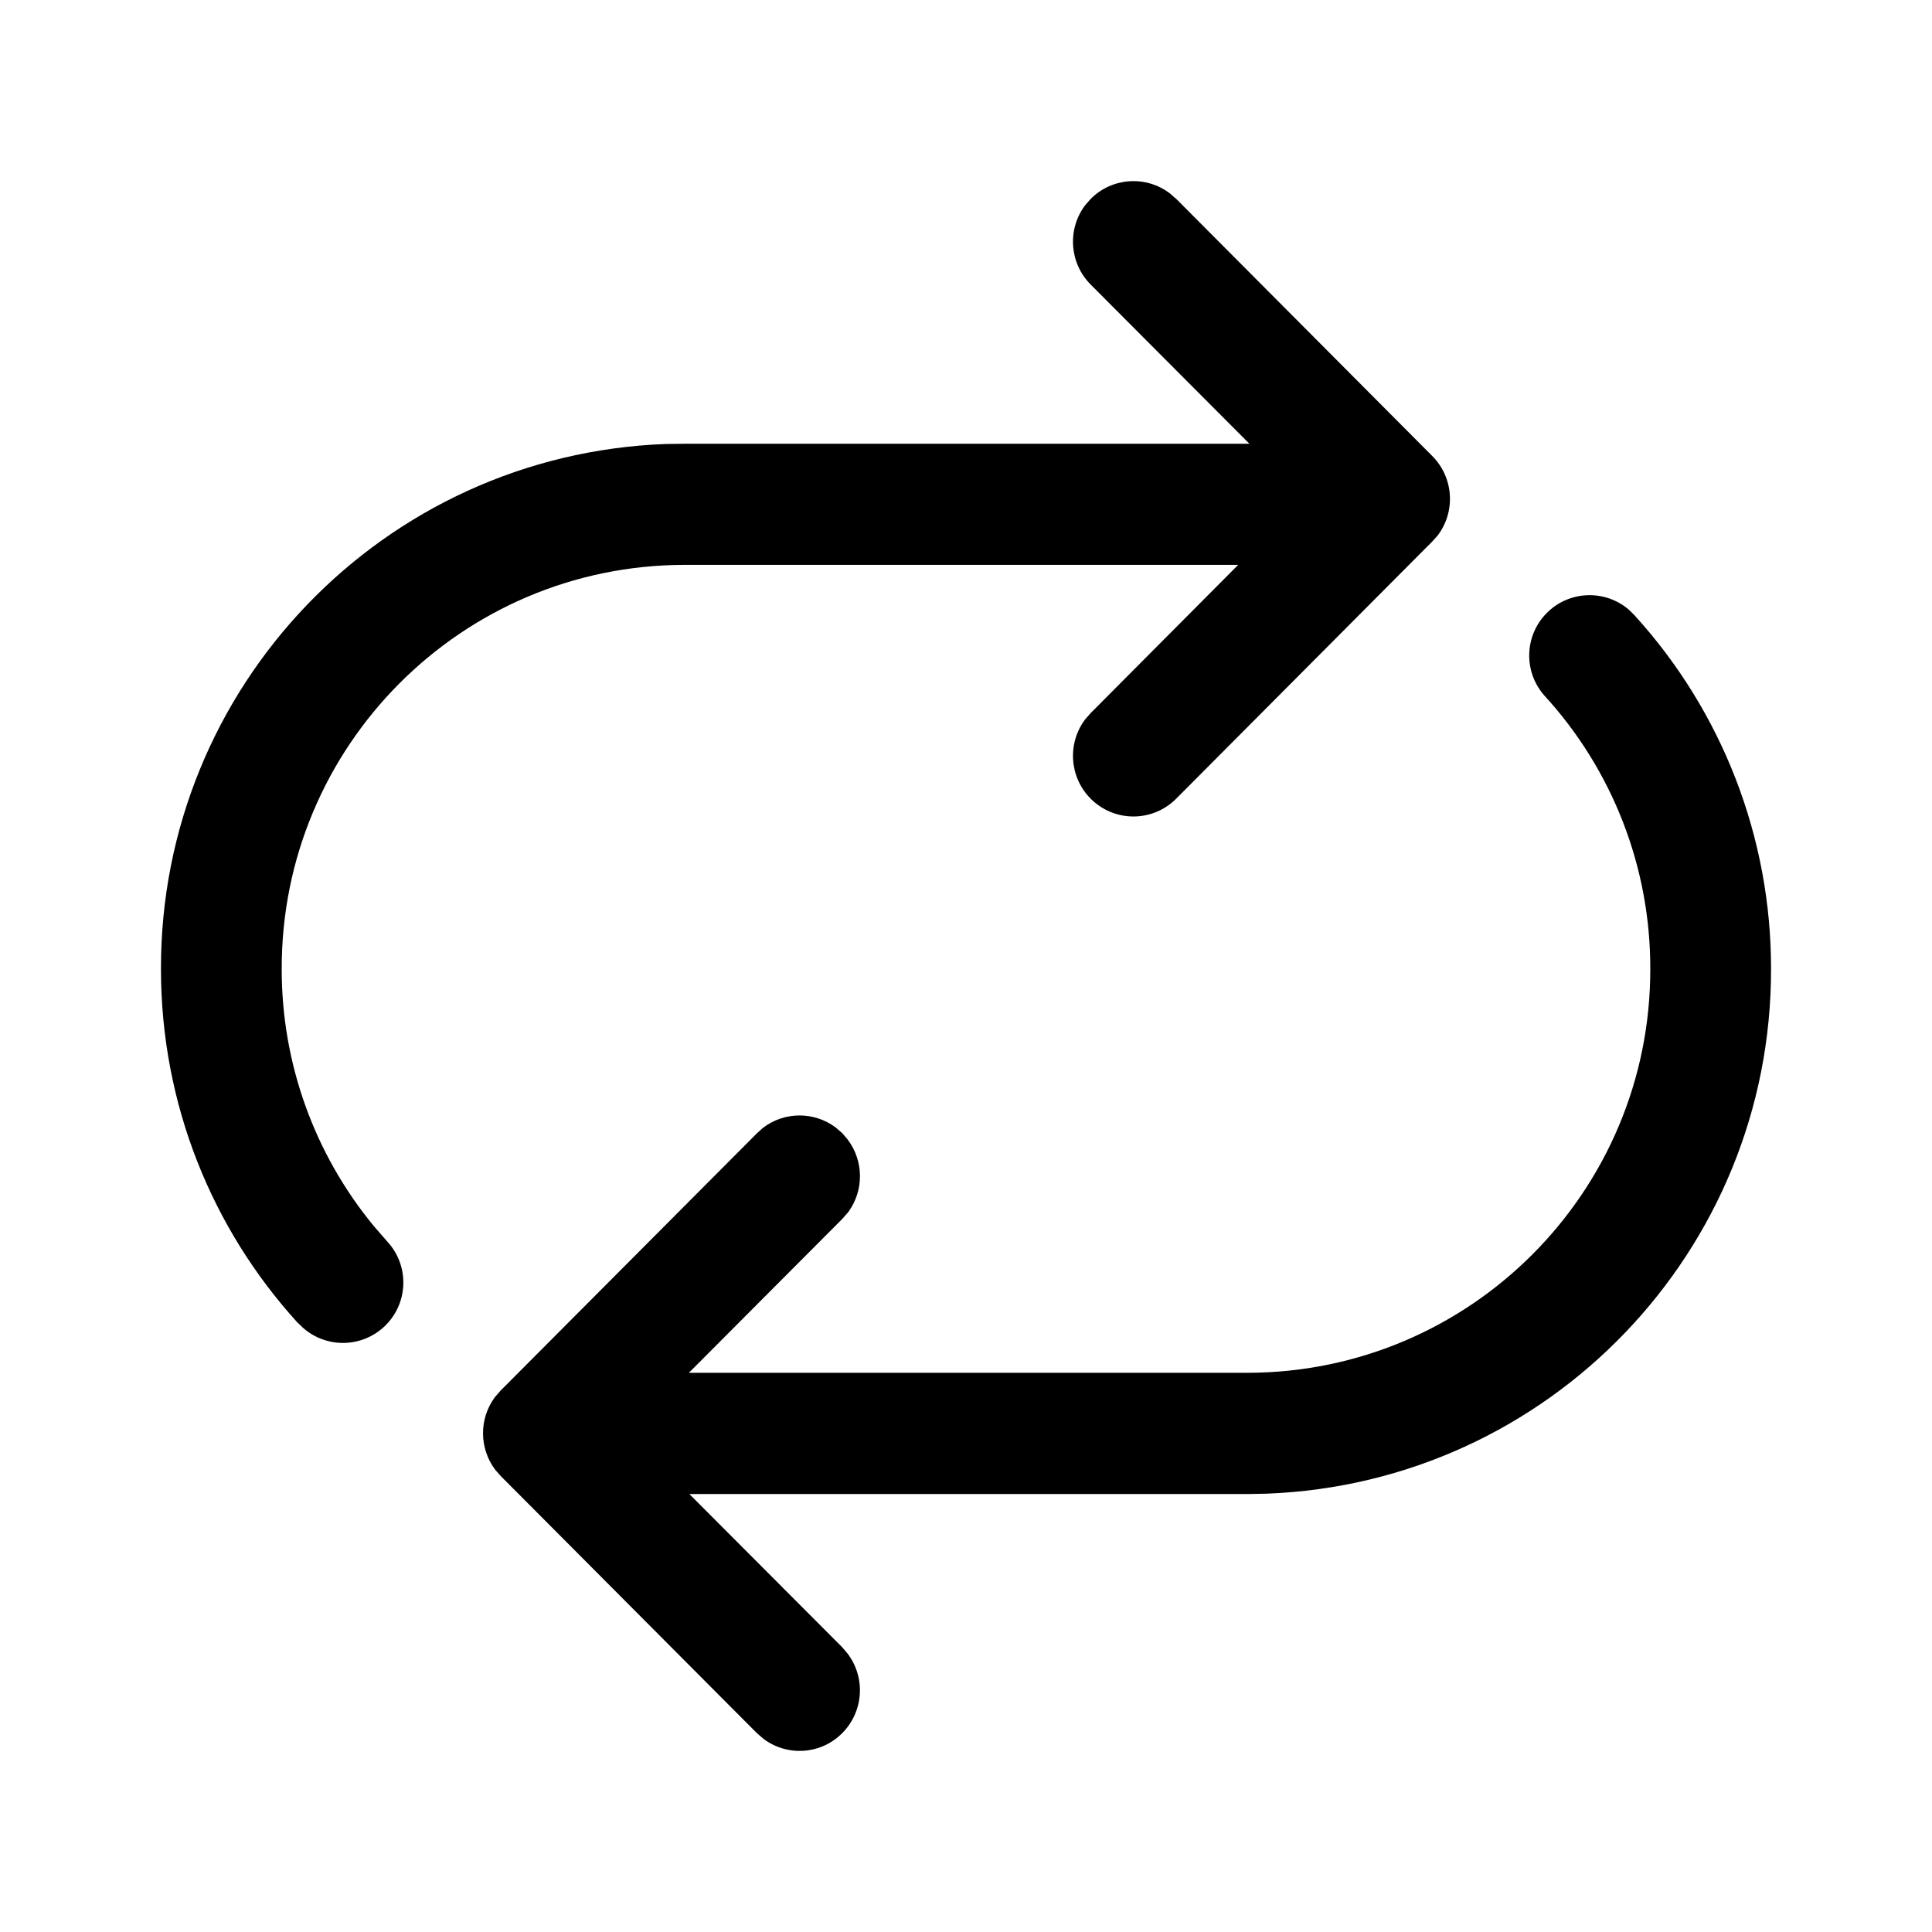
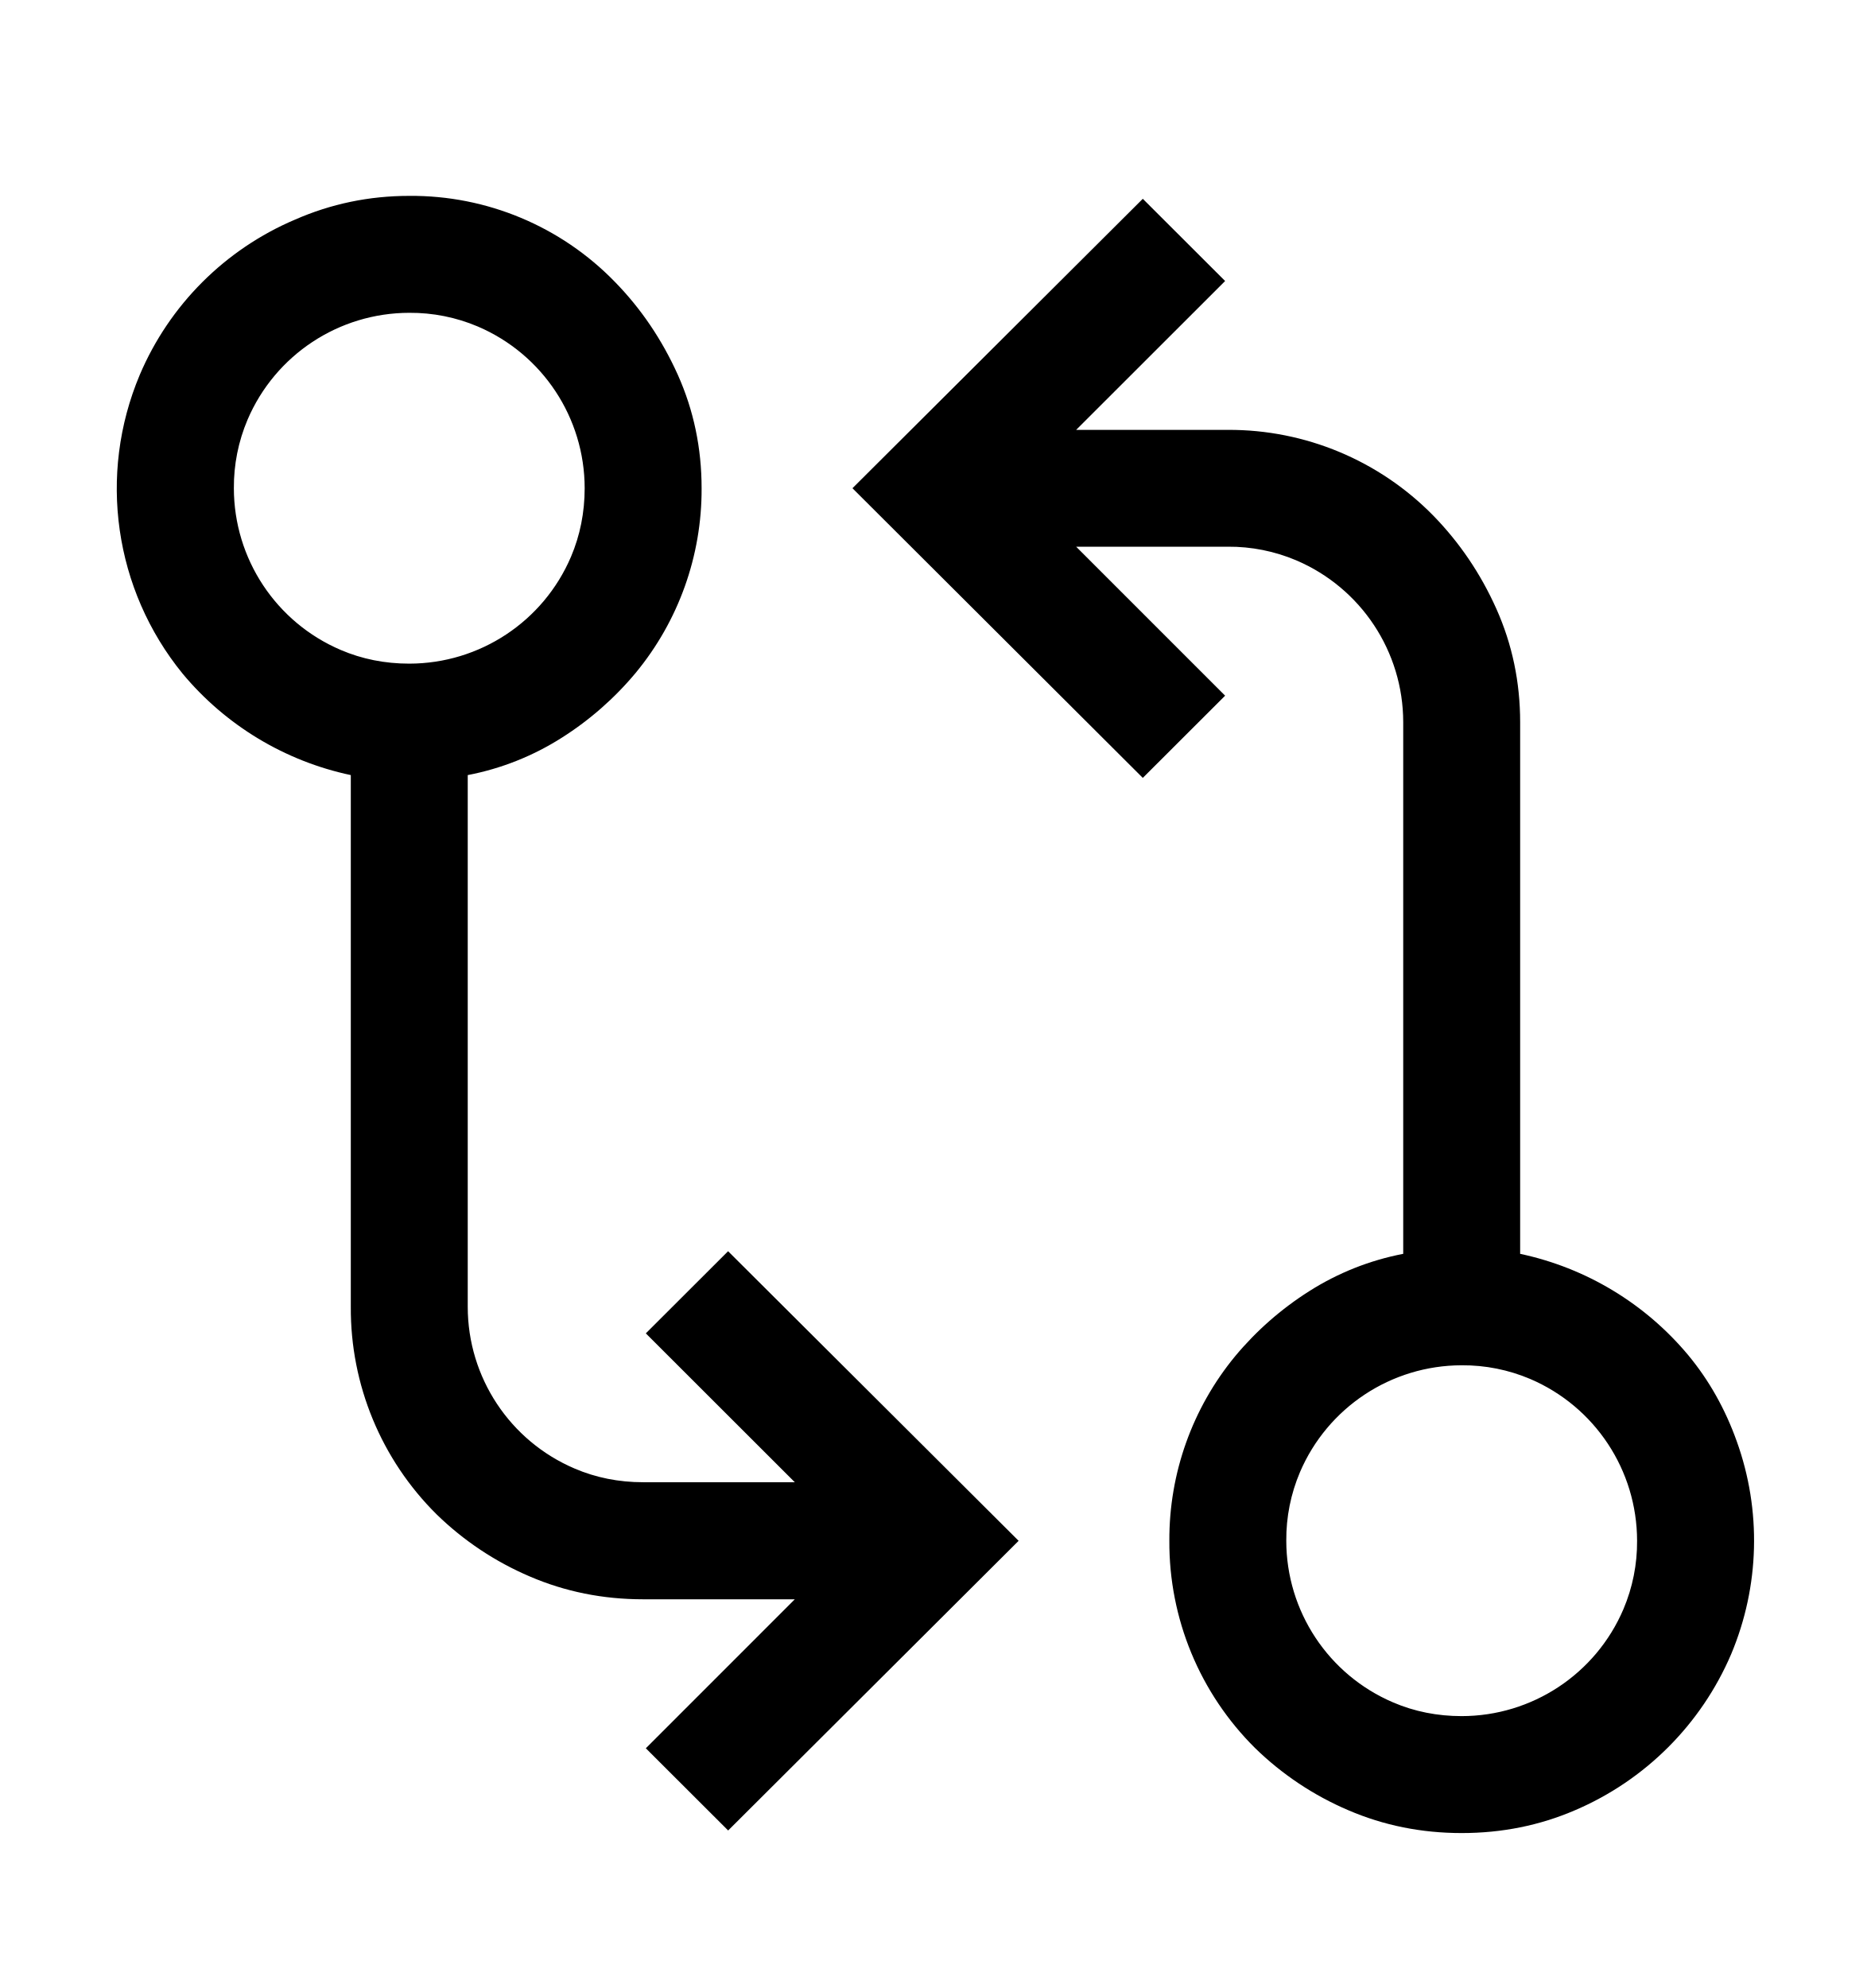
- <svg xmlns="http://www.w3.org/2000/svg" width="16" height="16" viewBox="0 0 16 16" fill="currentColor">
-   <path d="M9.74 1.647l-.051-.045a.499.499 0 0 0-.656.045l-.045.051a.503.503 0 0 0 .045.659l1.314 1.318h-4.68l-.156.002a4.342 4.342 0 0 0-4.178 4.347c0 1.127.427 2.154 1.128 2.926l.048.046a.5.5 0 0 0 .72-.689l-.133-.153a3.339 3.339 0 0 1-.763-2.13 3.34 3.34 0 0 1 3.334-3.346h4.587L9.033 5.905l-.045.051a.503.503 0 0 0 .045.659.499.499 0 0 0 .707 0l2.121-2.13.045-.05a.503.503 0 0 0-.045-.659l-2.12-2.129zm3.747 3.4a.5.5 0 0 0-.7.71 3.34 3.34 0 0 1 .88 2.267 3.34 3.34 0 0 1-3.334 3.345H5.705l1.27-1.274.05-.057a.504.504 0 0 0-.005-.601l-.044-.052-.057-.049a.499.499 0 0 0-.6.004l-.05.045-2.122 2.13-.049.056a.504.504 0 0 0 .004.602l.045.051 2.121 2.129.057.049c.195.145.473.13.65-.049a.503.503 0 0 0 .045-.658l-.044-.052-1.267-1.27h4.624l.156-.003a4.342 4.342 0 0 0 4.178-4.346 4.342 4.342 0 0 0-1.132-2.93l-.048-.047z" />
+ <svg xmlns="http://www.w3.org/2000/svg" width="16" height="17" viewBox="0 0 16 17" fill="currentColor">
+   <path d="M13 10.722a2.566 2.566 0 0 1 1.438.867c.177.214.315.458.414.735a2.506 2.506 0 0 1-.047 1.82 2.535 2.535 0 0 1-1.336 1.336c-.302.13-.625.195-.969.195s-.667-.065-.969-.195a2.604 2.604 0 0 1-.797-.531A2.477 2.477 0 0 1 10 13.175a2.463 2.463 0 0 1 .563-1.578 2.71 2.71 0 0 1 .632-.555 2.31 2.31 0 0 1 .805-.32V6.175a1.505 1.505 0 0 0-.914-1.383 1.471 1.471 0 0 0-.586-.117H9.203l1.274 1.274-.704.703L7.29 4.175 9.773 1.7l.704.703-1.274 1.273H10.5a2.444 2.444 0 0 1 1.758.734c.224.23.404.495.539.797.135.302.203.625.203.97v4.546zm-.5 3.953a1.505 1.505 0 0 0 1.383-.914 1.47 1.47 0 0 0 .117-.586 1.506 1.506 0 0 0-.914-1.383 1.472 1.472 0 0 0-.586-.117 1.506 1.506 0 0 0-1.383.914 1.472 1.472 0 0 0-.117.586 1.504 1.504 0 0 0 .914 1.383c.182.078.378.117.586.117zM6.227 10.7l2.484 2.476-2.484 2.477-.704-.703 1.274-1.274H5.5c-.344 0-.667-.065-.969-.195a2.604 2.604 0 0 1-.797-.531A2.477 2.477 0 0 1 3 11.175V6.628a2.564 2.564 0 0 1-1.438-.867 2.505 2.505 0 0 1-.367-2.555 2.507 2.507 0 0 1 1.328-1.328c.308-.135.633-.203.977-.203a2.424 2.424 0 0 1 1.758.735c.224.229.403.494.539.796.135.302.203.625.203.97a2.462 2.462 0 0 1-.563 1.577 2.707 2.707 0 0 1-.632.555 2.309 2.309 0 0 1-.805.32v4.547a1.504 1.504 0 0 0 .914 1.383c.182.078.378.117.586.117h1.297l-1.274-1.273.704-.703zM2 4.175a1.505 1.505 0 0 0 .914 1.383c.182.078.378.117.586.117a1.505 1.505 0 0 0 1.383-.914C4.96 4.58 5 4.383 5 4.175a1.505 1.505 0 0 0-.914-1.383 1.472 1.472 0 0 0-.586-.117 1.505 1.505 0 0 0-1.383.914A1.472 1.472 0 0 0 2 4.175z" />
</svg>
